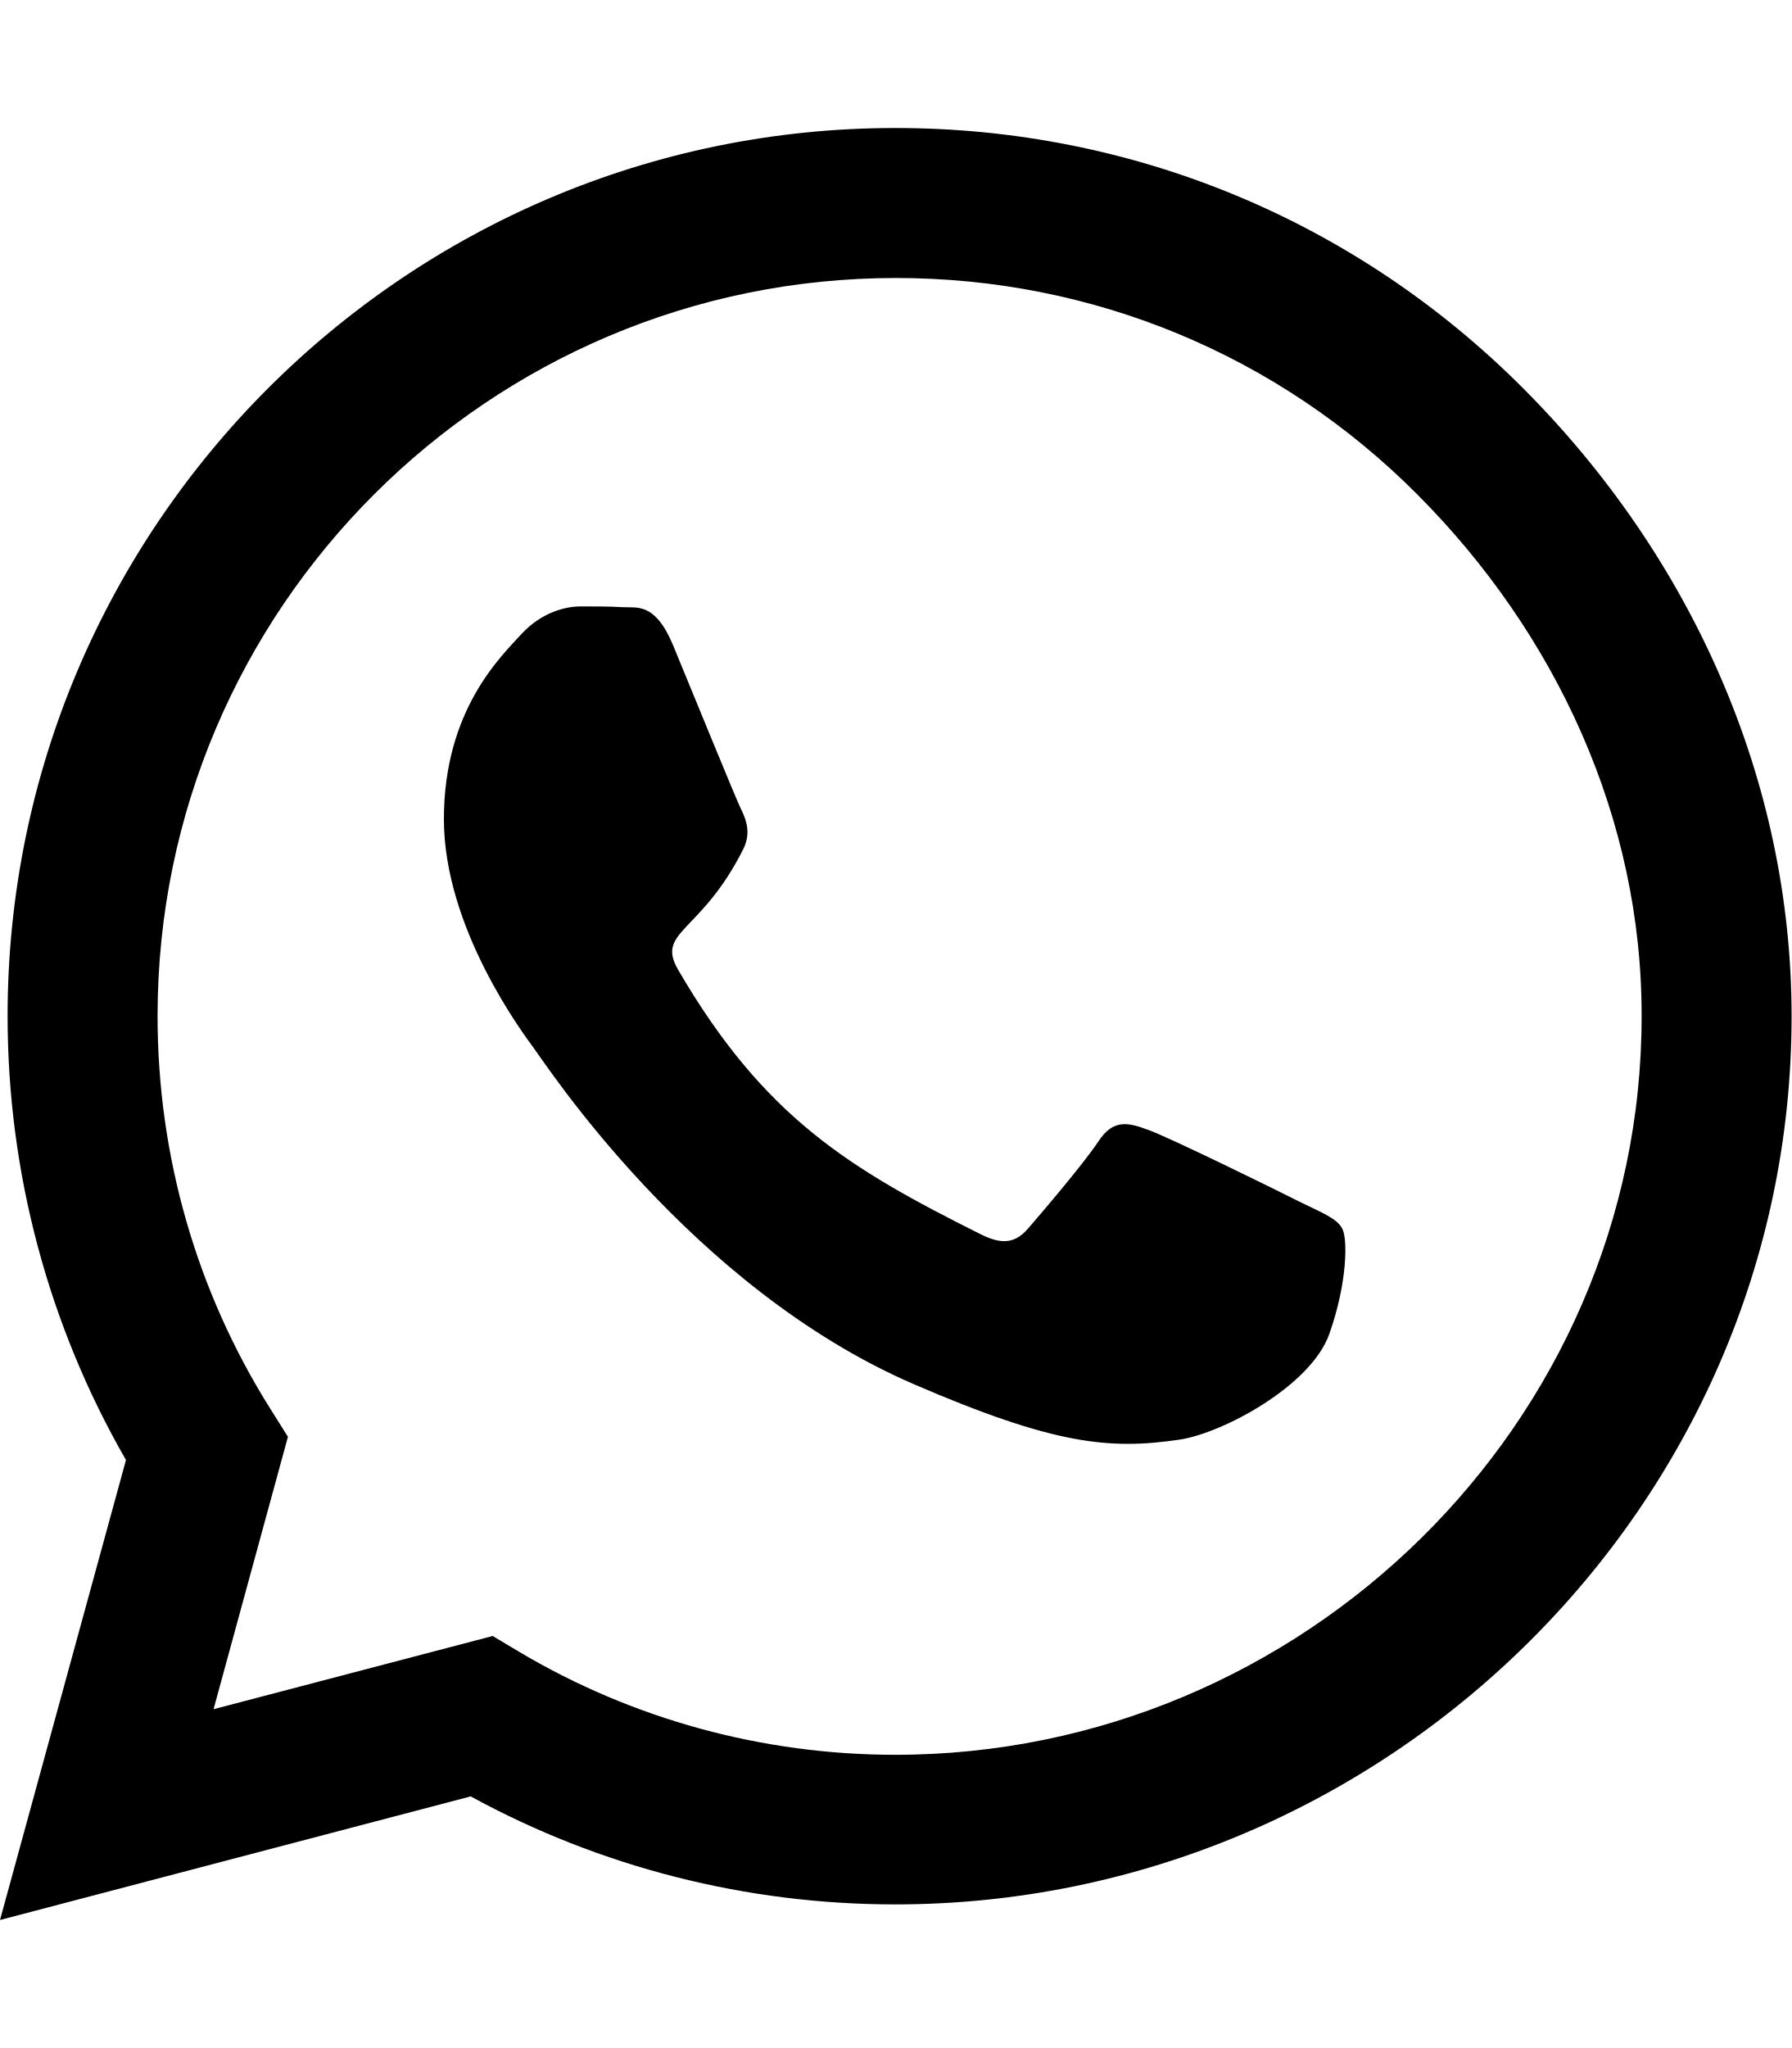
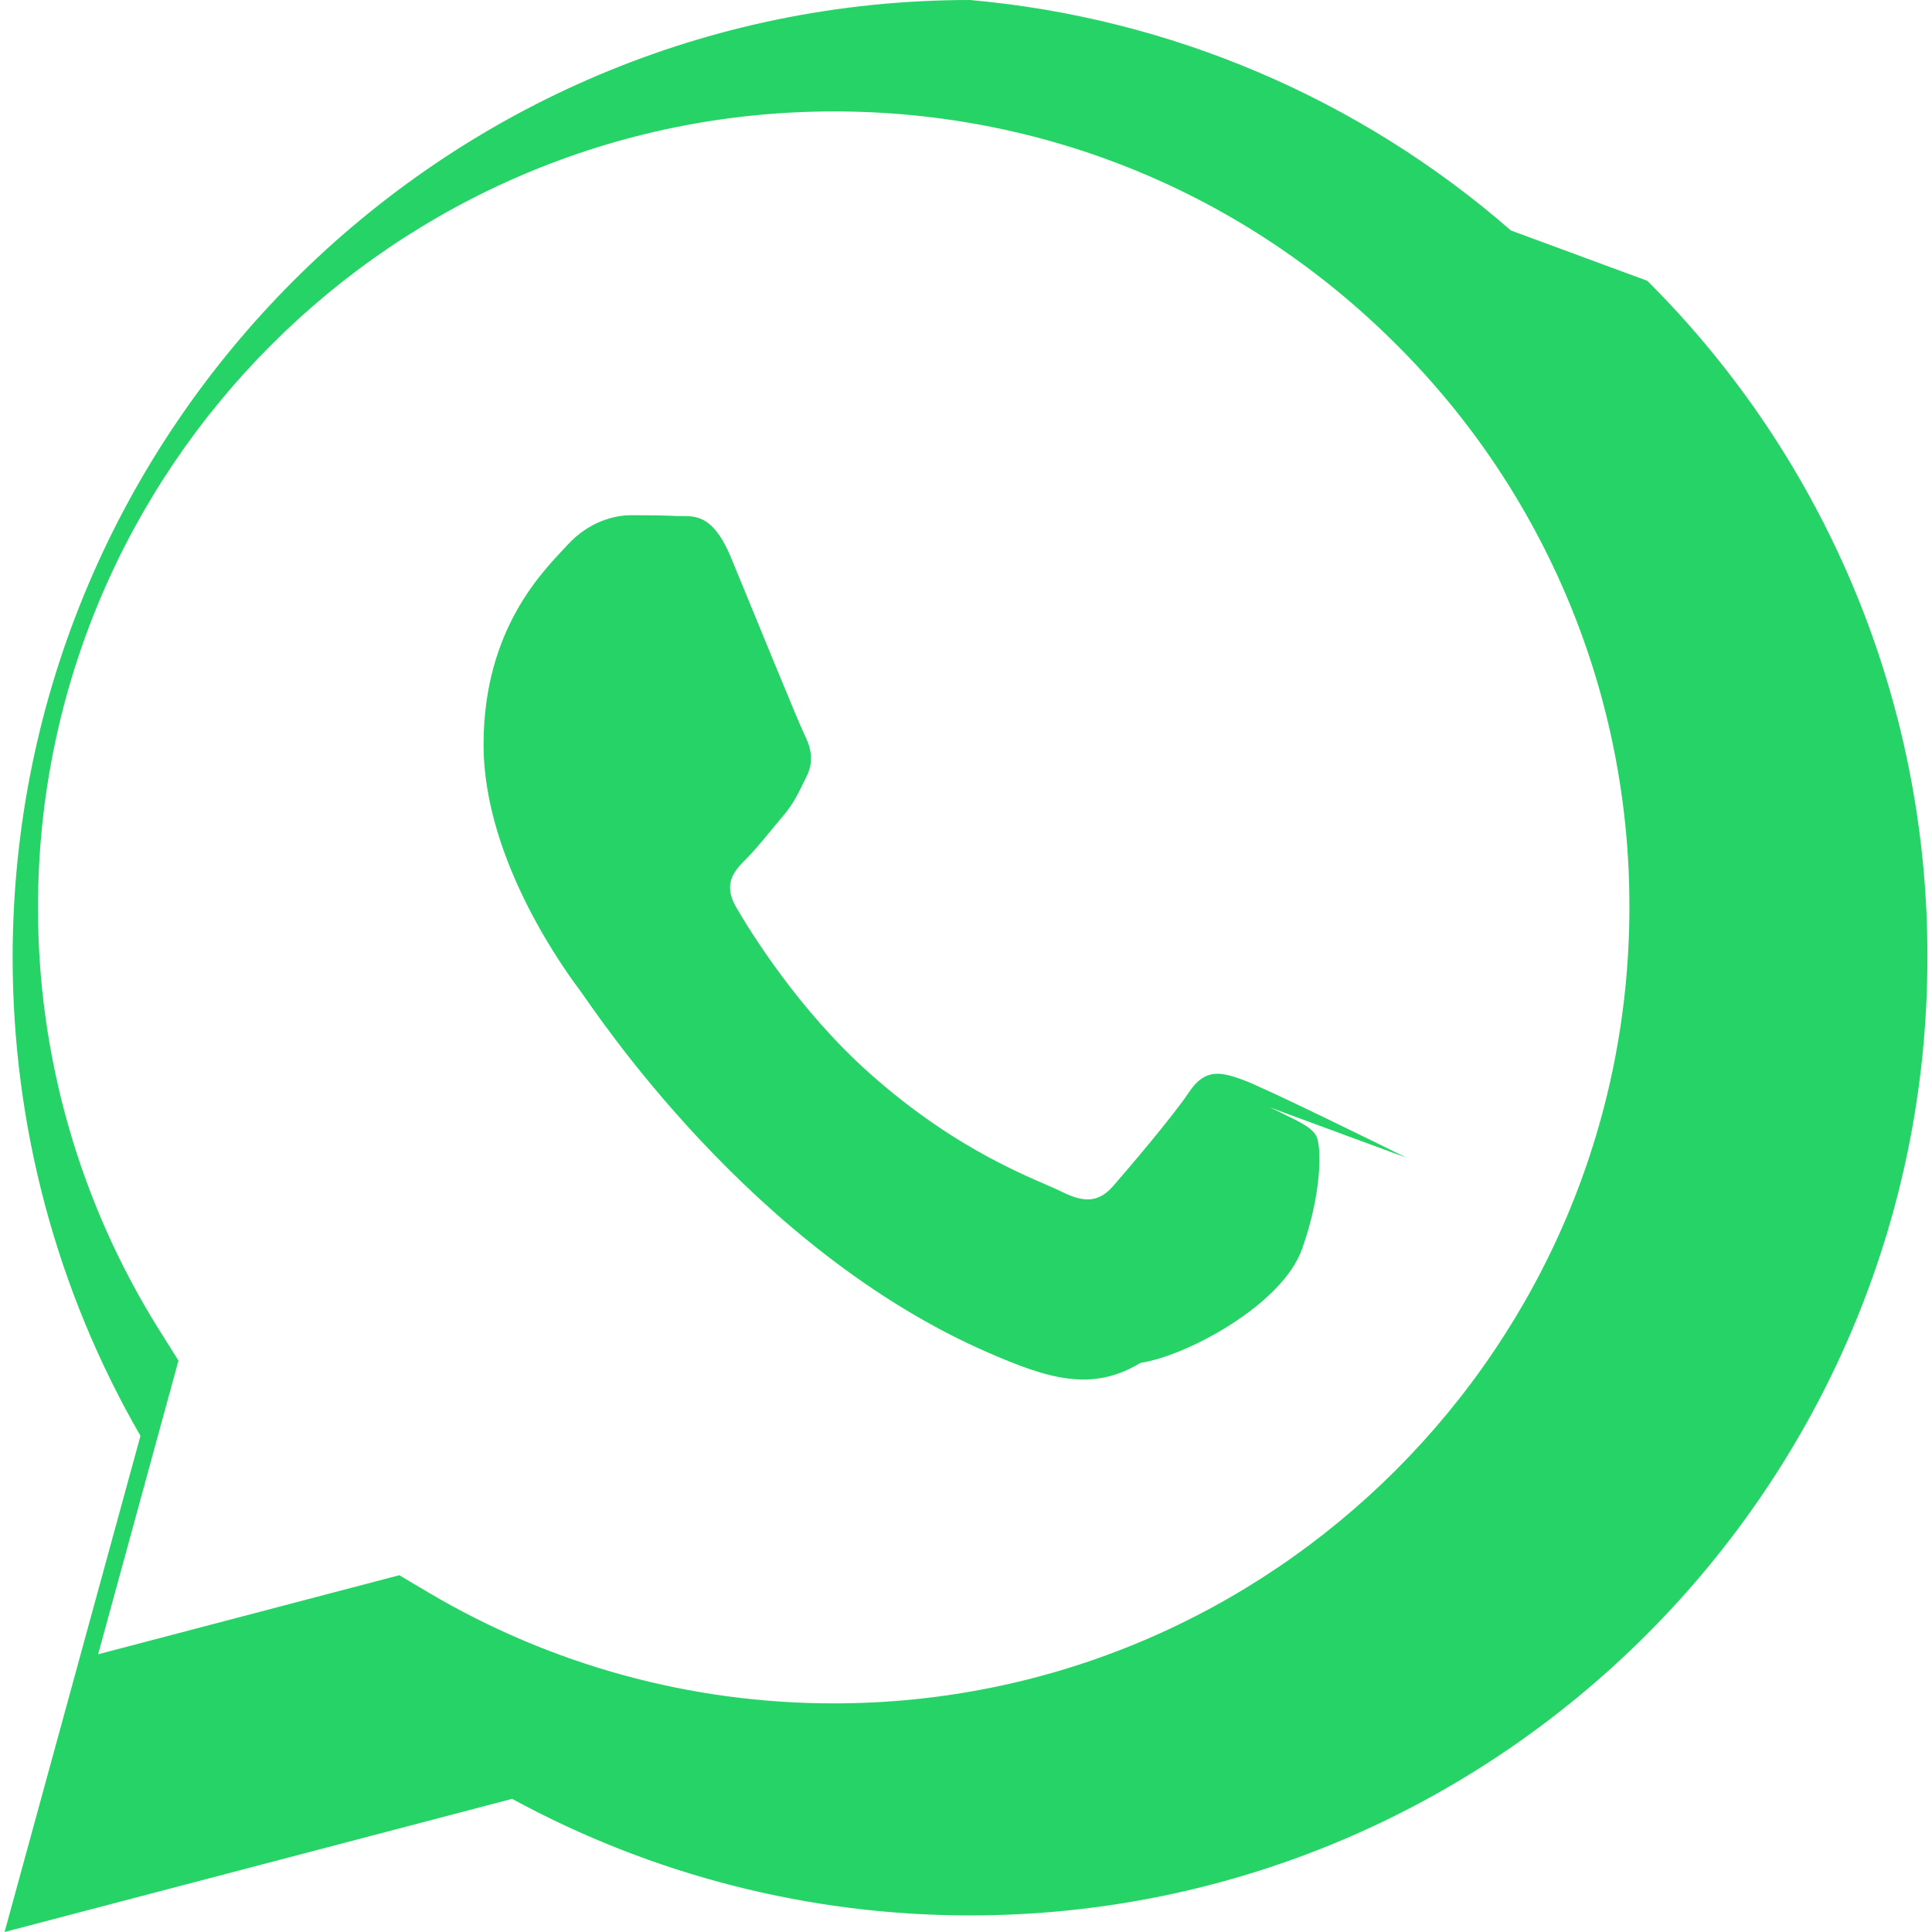
- <svg xmlns="http://www.w3.org/2000/svg" viewBox="0 0 448 512">
-   <path d="M380.9 97.1C339 55.1 283.2 32 223.9 32c-122.4 0-222 99.6-222 222 0 39.1 10.2 77.3 29.6 111L0 480l117.7-30.9c32.4 17.7 68.9 27 106.1 27h.1c122.3 0 224.1-99.6 224.1-222 0-59.3-25.2-115-67.1-157zm-157 341.6c-33.2 0-65.7-8.9-94-25.7l-6.7-4-69.8 18.3L72 359.2l-4.4-7c-18.5-29.4-28.2-63.3-28.2-98.2 0-101.7 82.8-184.5 184.6-184.5 49.3 0 95.6 19.2 130.4 54.1 34.8 34.9 56.2 81.2 56.1 130.5 0 101.8-84.9 184.6-186.6 184.6zm101.2-138.2c-5.5-2.8-32.8-16.2-37.9-18-5.1-1.9-8.8-2.8-12.5 2.8-3.7 5.6-14.3 18-17.6 21.8-3.2 3.7-6.5 4.2-12 1.4-32.6-16.3-54-29.1-75.5-66-5.7-9.8 5.7-9.1 16.3-30.3 1.8-3.7.9-6.9-.5-9.7-1.4-2.8-12.5-30.1-17.1-41.2-4.5-10.8-9.1-9.3-12.5-9.5-3.2-.2-6.9-.2-10.6-.2-3.7 0-9.7 1.4-14.8 6.9-5.1 5.6-19.4 19-19.4 46.3 0 27.3 19.9 53.7 22.6 57.4 2.8 3.7 39.1 59.7 94.8 83.8 35.2 15.2 49 16.5 66.6 13.9 10.7-1.6 32.8-13.4 37.4-26.4 4.6-13 4.6-24.1 3.2-26.4-1.3-2.5-5-3.9-10.5-6.6z" />
+ <svg xmlns="http://www.w3.org/2000/svg" fill="#25D366" role="img" viewBox="0 0 24 24">
+   <path d="M17.472 14.382c-.297-.149-1.758-.867-2.03-.967-.273-.099-.471-.148-.67.15-.197.297-.767.966-.94 1.164-.173.199-.347.223-.644.075-.297-.15-1.255-.463-2.39-1.475-.883-.788-1.48-1.761-1.653-2.059-.173-.297-.018-.458.13-.606.134-.133.298-.347.446-.52.149-.174.198-.298.298-.497.099-.198.05-.371-.025-.52-.075-.149-.669-1.612-.916-2.207-.242-.579-.487-.5-.669-.51-.173-.008-.371-.01-.57-.01-.198 0-.52.074-.792.372-.272.297-1.04 1.016-1.04 2.479 0 1.462 1.065 2.875 1.213 3.074.149.198 2.096 3.2 5.077 4.487.709.306 1.262.489 1.871.118.571-.085 1.758-.719 2.006-1.413.248-.694.248-1.289.173-1.413-.074-.124-.272-.198-.57-.347m-5.421 7.403h-.004a9.87 9.87 0 01-5.031-1.378l-.361-.214-3.741.982.998-3.648-.235-.374a9.86 9.86 0 01-1.51-5.26c.001-5.45 4.436-9.884 9.888-9.884 2.64 0 5.122 1.03 6.988 2.898a9.825 9.825 0 012.893 6.994c-.003 5.45-4.437 9.884-9.885 9.884m8.413-18.297A11.815 11.815 0 0012.05 0C5.495 0 .16 5.335.157 11.892c0 2.096.547 4.142 1.588 5.945L.057 24l6.305-1.654a11.882 11.882 0 005.683 1.448h.005c6.554 0 11.89-5.335 11.893-11.893a11.821 11.821 0 00-3.48-8.413Z" />
</svg>
